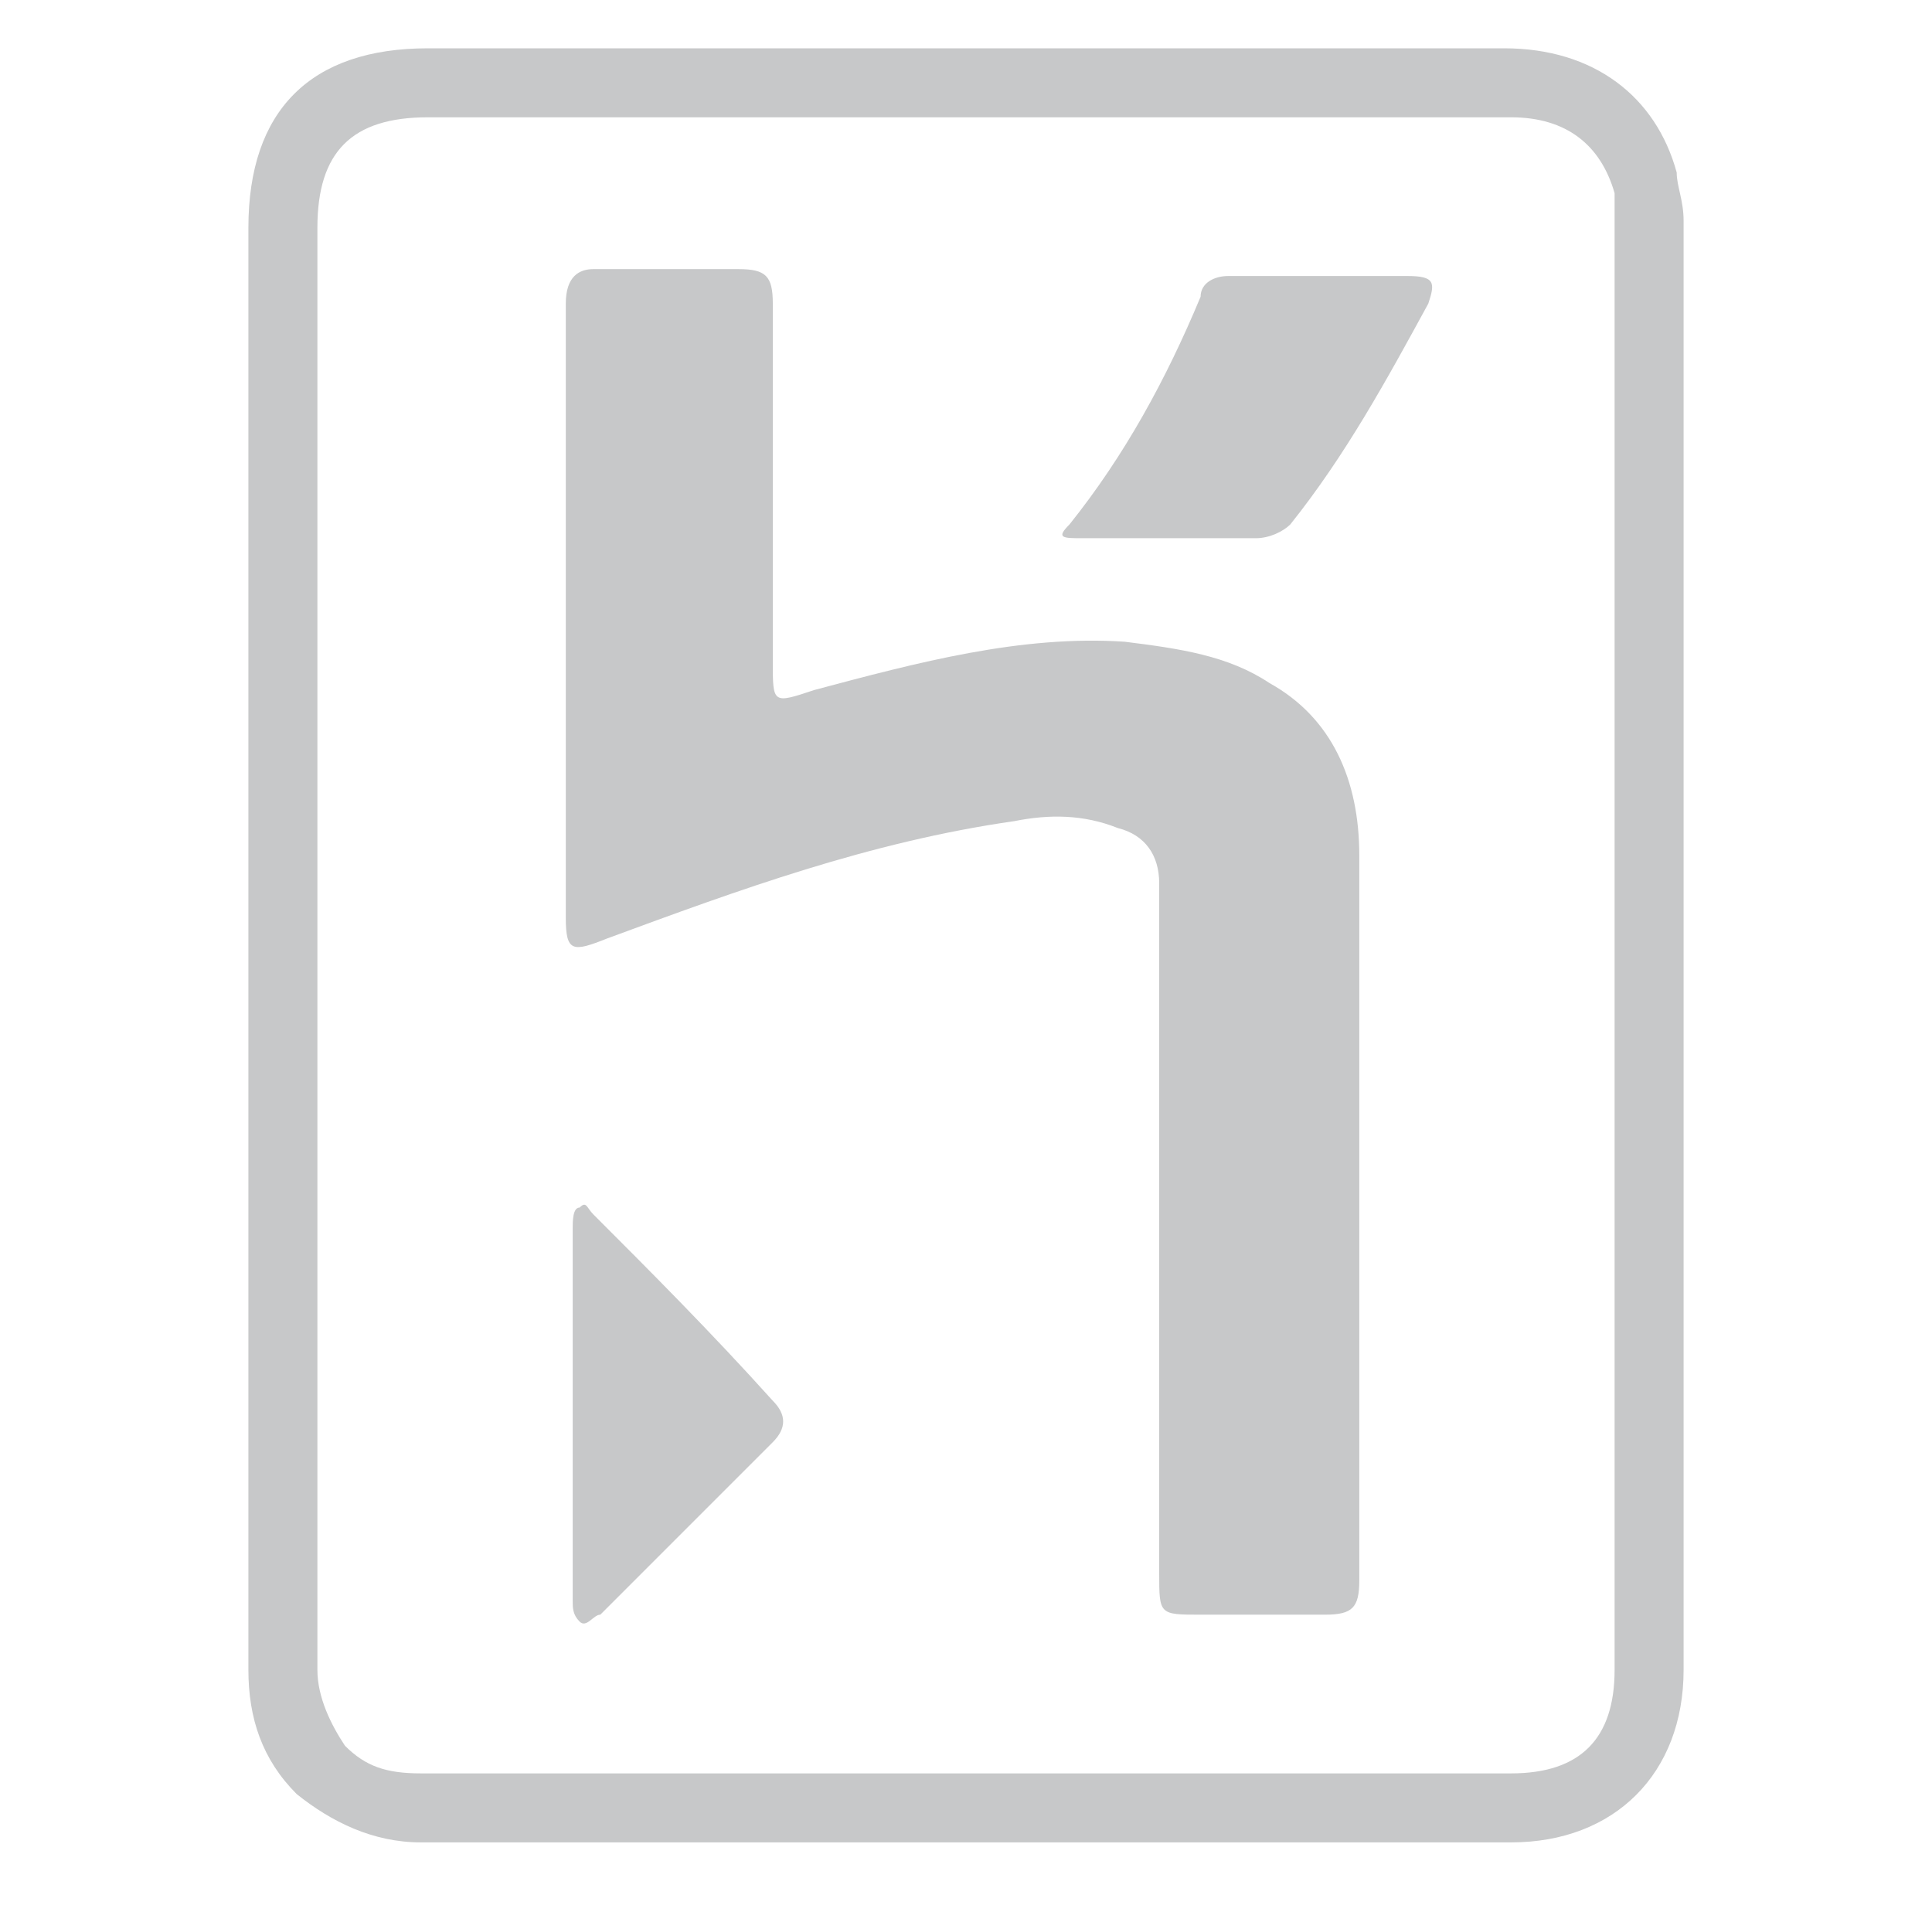
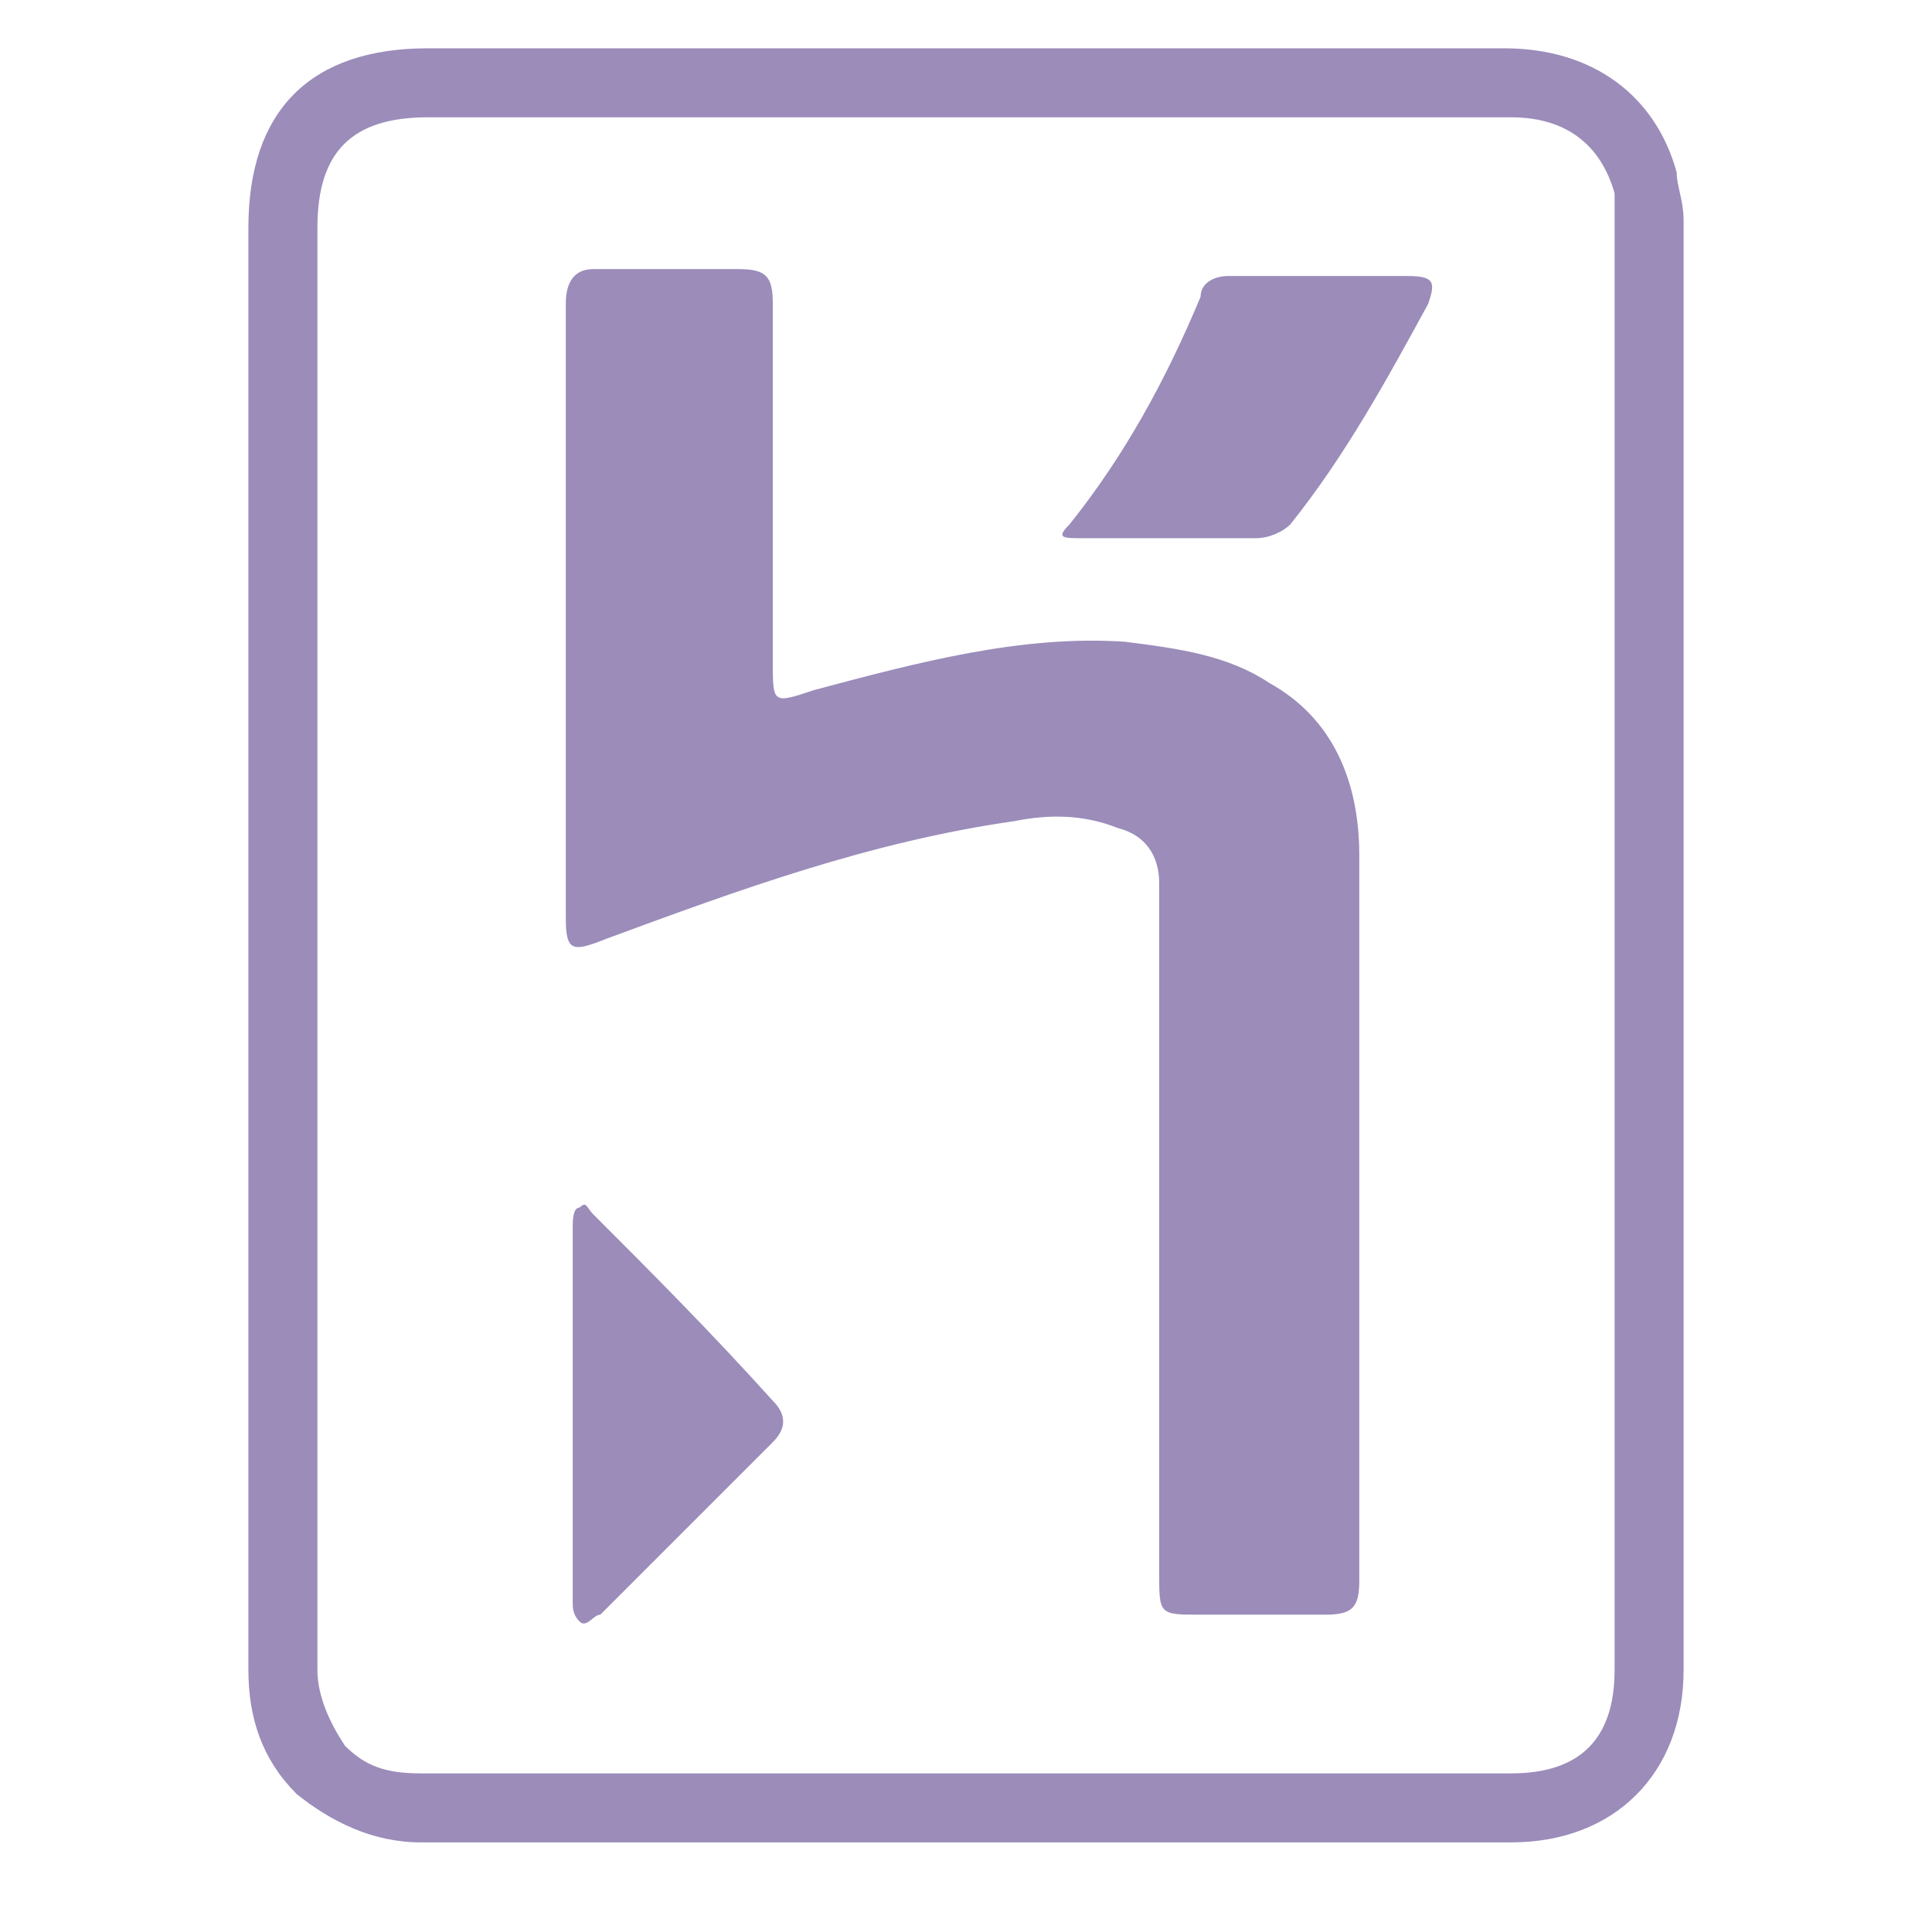
<svg xmlns="http://www.w3.org/2000/svg" version="1.1" id="heroku-icon" x="0px" y="0px" viewBox="0 0 28 27.7" style="enable-background:new 0 0 28 27.7;" xml:space="preserve">
  <style type="text/css">
- 	.st0{fill:#C7C8C9;}
+ 	.st0{fill:#9B8CBA;}
</style>
  <g>
    <g>
      <g>
        <g>
          <path class="st0" d="M6.1,26.7c-0.7,0-1.3-0.3-1.8-0.7c-0.5-0.5-0.7-1.1-0.7-1.8c0-2.5,0-5,0-7.6l0-13.3c0-1.7,0.9-2.6,2.6-2.6      l15.6,0c1.3,0,2.2,0.7,2.5,1.8c0,0.2,0.1,0.4,0.1,0.7l0,0c0,7,0,14,0,21c0,1.5-1,2.5-2.5,2.5l-4.6,0      C13.6,26.7,9.9,26.7,6.1,26.7C6.1,26.7,6.1,26.7,6.1,26.7z M8.2,1.7h-2c-1.1,0-1.6,0.5-1.6,1.6l0,13.3c0,2.5,0,5,0,7.6      c0,0.4,0.2,0.8,0.4,1.1c0.3,0.3,0.6,0.4,1.1,0.4c3.7,0,7.5,0,11.2,0l4.6,0c1,0,1.5-0.5,1.5-1.5c0-7,0-14,0-21v0      c0-0.2,0-0.3,0-0.4c-0.2-0.7-0.7-1.1-1.5-1.1L8.2,1.7z" />
        </g>
      </g>
    </g>
    <g>
      <path class="st0" d="M15.7,7.8c0.4,0,0.9,0,1.3,0c0.4,0,0.8,0,1.2,0c0.2,0,0.4-0.1,0.5-0.2c0.8-1,1.4-2.1,2-3.2    c0.1-0.3,0.1-0.4-0.3-0.4c-0.9,0-1.7,0-2.6,0c-0.2,0-0.4,0.1-0.4,0.3c-0.5,1.2-1.1,2.3-1.9,3.3C15.3,7.8,15.4,7.8,15.7,7.8z" />
      <path class="st0" d="M8.6,17.6c-0.1-0.1-0.1-0.2-0.2-0.1c-0.1,0-0.1,0.2-0.1,0.3c0,0.9,0,1.8,0,2.7c0,0,0,0,0,0c0,0.9,0,1.8,0,2.7    c0,0.1,0,0.2,0.1,0.3c0.1,0.1,0.2-0.1,0.3-0.1c0.8-0.8,1.7-1.7,2.5-2.5c0.2-0.2,0.2-0.4,0-0.6C10.3,19.3,9.4,18.4,8.6,17.6z" />
      <path class="st0" d="M8.8,13.6c1.9-0.7,3.8-1.4,5.9-1.7c0.5-0.1,1-0.1,1.5,0.1c0.4,0.1,0.6,0.4,0.6,0.8c0,0.8,0,1.6,0,2.4    c0,2.5,0,5.1,0,7.6c0,0.6,0,0.6,0.6,0.6c0.6,0,1.2,0,1.8,0c0.4,0,0.5-0.1,0.5-0.5c0-1.8,0-3.5,0-5.3c0,0,0,0,0,0    c0-1.7,0-3.5,0-5.2c0-1.1-0.4-2-1.3-2.5c-0.6-0.4-1.3-0.5-2.1-0.6c-1.5-0.1-3,0.3-4.5,0.7c-0.6,0.2-0.6,0.2-0.6-0.4    c0-1.7,0-3.5,0-5.2c0-0.4-0.1-0.5-0.5-0.5c-0.7,0-1.4,0-2.1,0C8.4,3.9,8.2,4,8.2,4.4c0,3,0,5.9,0,8.9C8.2,13.8,8.3,13.8,8.8,13.6z    " />
    </g>
  </g>
</svg>
